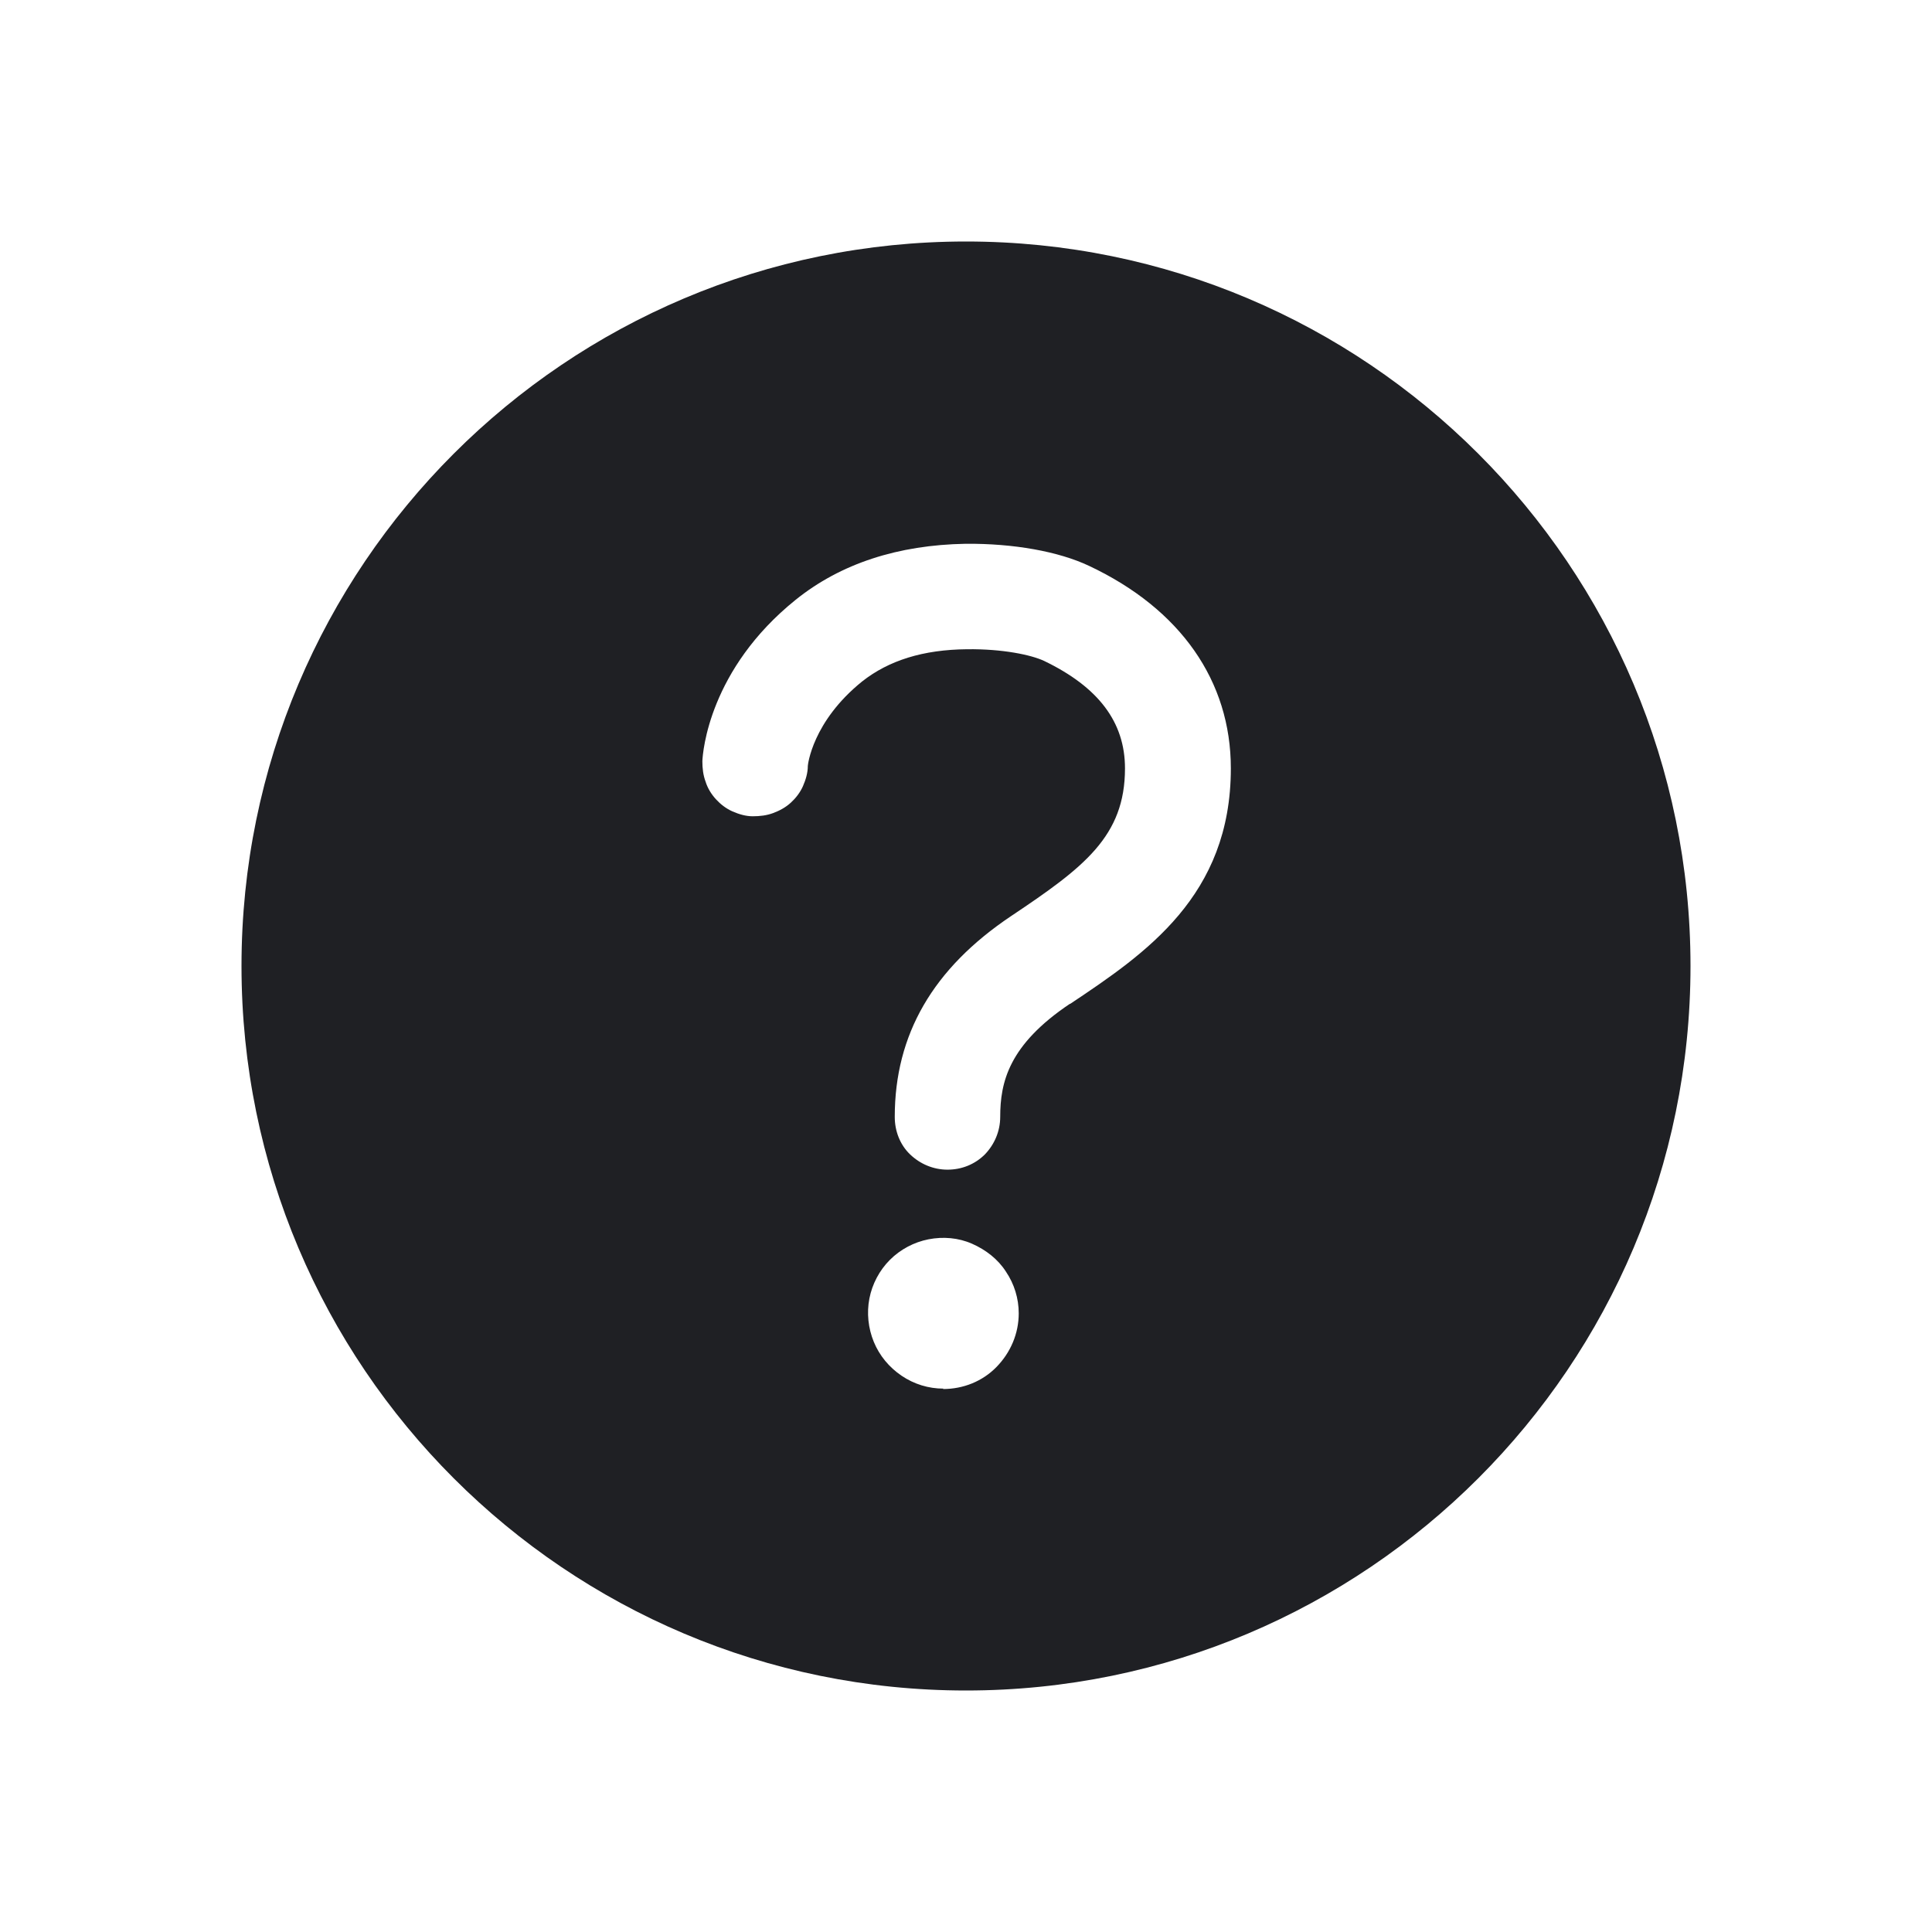
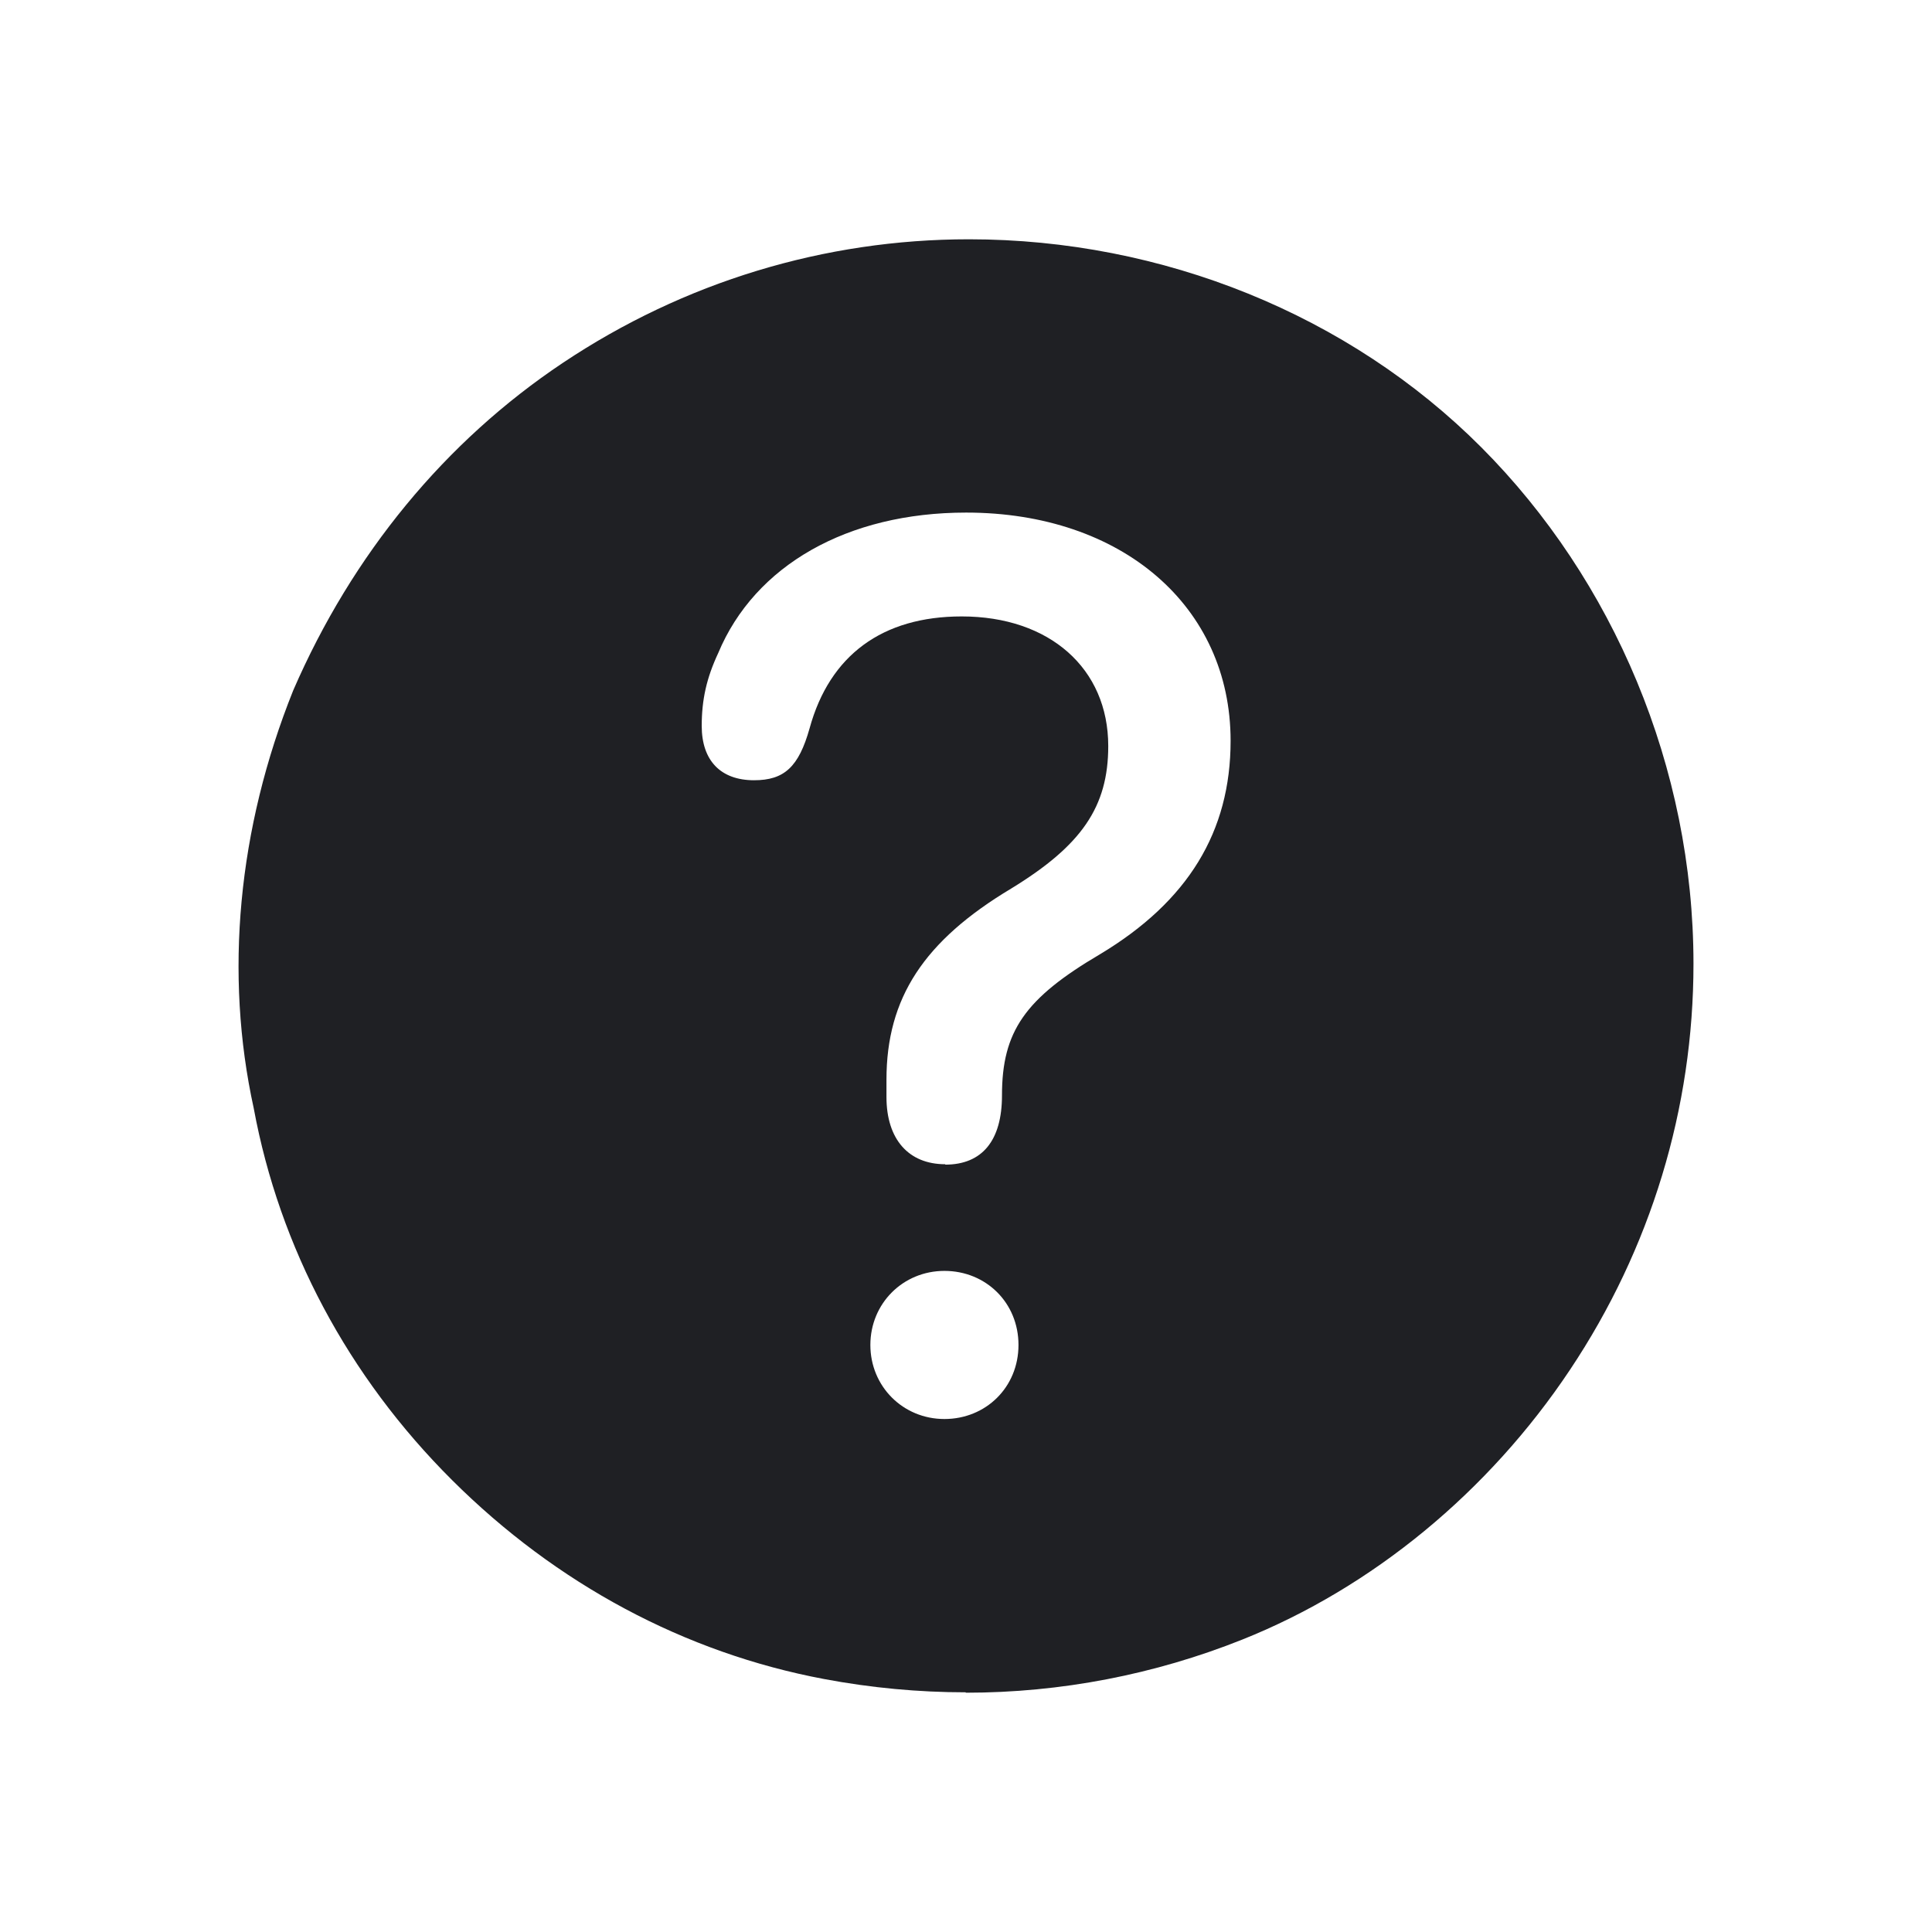
<svg xmlns="http://www.w3.org/2000/svg" width="48" height="48" viewBox="0 0 48 48" fill="none">
-   <path d="M24 6C14.06 6 6 14.06 6 24C6 33.94 14.06 42 24 42C33.94 42 42 33.94 42 24C42 14.06 33.94 6 24 6ZM23.44 34.5C23.07 34.5 22.71 34.39 22.4 34.18C22.09 33.97 21.85 33.68 21.71 33.34C21.57 33 21.53 32.62 21.6 32.26C21.67 31.9 21.85 31.56 22.11 31.3C22.37 31.04 22.71 30.86 23.07 30.79C23.43 30.72 23.81 30.75 24.15 30.9C24.49 31.05 24.79 31.28 24.99 31.59C25.2 31.9 25.31 32.26 25.31 32.63C25.31 33.13 25.11 33.6 24.76 33.96C24.41 34.32 23.93 34.51 23.43 34.51L23.44 34.5ZM26.58 24.94C25.06 25.96 24.85 26.89 24.85 27.75C24.85 28.1 24.71 28.43 24.47 28.68C24.22 28.93 23.89 29.06 23.54 29.06C23.19 29.06 22.86 28.92 22.61 28.68C22.36 28.44 22.23 28.1 22.23 27.75C22.23 25.7 23.18 24.06 25.12 22.76C26.93 21.55 27.95 20.78 27.95 19.09C27.95 17.94 27.29 17.07 25.94 16.42C25.62 16.27 24.91 16.12 24.03 16.13C22.93 16.14 22.08 16.41 21.42 16.93C20.18 17.93 20.07 19.01 20.07 19.03C20.07 19.2 20.02 19.37 19.95 19.53C19.88 19.69 19.77 19.83 19.65 19.94C19.52 20.06 19.37 20.14 19.21 20.2C19.05 20.26 18.88 20.28 18.7 20.28C18.53 20.28 18.36 20.23 18.2 20.16C18.04 20.09 17.9 19.98 17.79 19.86C17.67 19.73 17.58 19.58 17.53 19.42C17.47 19.26 17.45 19.09 17.45 18.91C17.46 18.68 17.62 16.63 19.77 14.9C20.89 14 22.31 13.54 23.99 13.51C25.18 13.5 26.3 13.7 27.06 14.06C29.33 15.13 30.58 16.92 30.58 19.09C30.58 22.26 28.46 23.69 26.59 24.94H26.58Z" fill="#1F2024" />
+   <path fill-rule="evenodd" clip-rule="evenodd" d="M20.474 41.715C21.644 41.935 22.824 42.045 23.994 42.045V42.055C26.354 42.055 28.684 41.605 30.864 40.735C34.094 39.445 36.984 37.065 39.004 34.035C41.014 31.025 42.074 27.535 42.074 23.945C42.074 19.065 40.084 14.405 36.804 11.115C33.524 7.825 28.884 5.945 24.074 5.945C20.484 5.945 16.994 7.005 13.984 9.015C11.064 10.965 8.754 13.765 7.284 17.155C5.904 20.595 5.574 24.205 6.304 27.535C6.944 30.995 8.644 34.195 11.234 36.775C13.824 39.355 17.014 41.065 20.474 41.715ZM21.624 33.415C21.624 34.445 22.434 35.255 23.464 35.255C24.494 35.255 25.304 34.465 25.304 33.415C25.304 32.365 24.494 31.575 23.464 31.575C22.434 31.575 21.624 32.385 21.624 33.415ZM22.024 27.255C22.024 28.305 22.574 28.925 23.484 28.925V28.935C24.404 28.935 24.894 28.335 24.894 27.215C24.894 25.625 25.464 24.805 27.334 23.705C29.514 22.395 30.574 20.665 30.574 18.405C30.574 15.065 27.874 12.735 24.004 12.735C21.054 12.735 18.754 14.045 17.844 16.225C17.554 16.845 17.434 17.385 17.434 18.035C17.434 18.895 17.904 19.385 18.734 19.385C19.484 19.385 19.844 19.055 20.114 18.095C20.614 16.275 21.924 15.315 23.894 15.315C26.074 15.315 27.534 16.605 27.534 18.535C27.534 20.045 26.874 21.005 25.124 22.075C22.954 23.375 22.024 24.795 22.024 26.825V27.255Z" fill="#1F2024" />
</svg>
